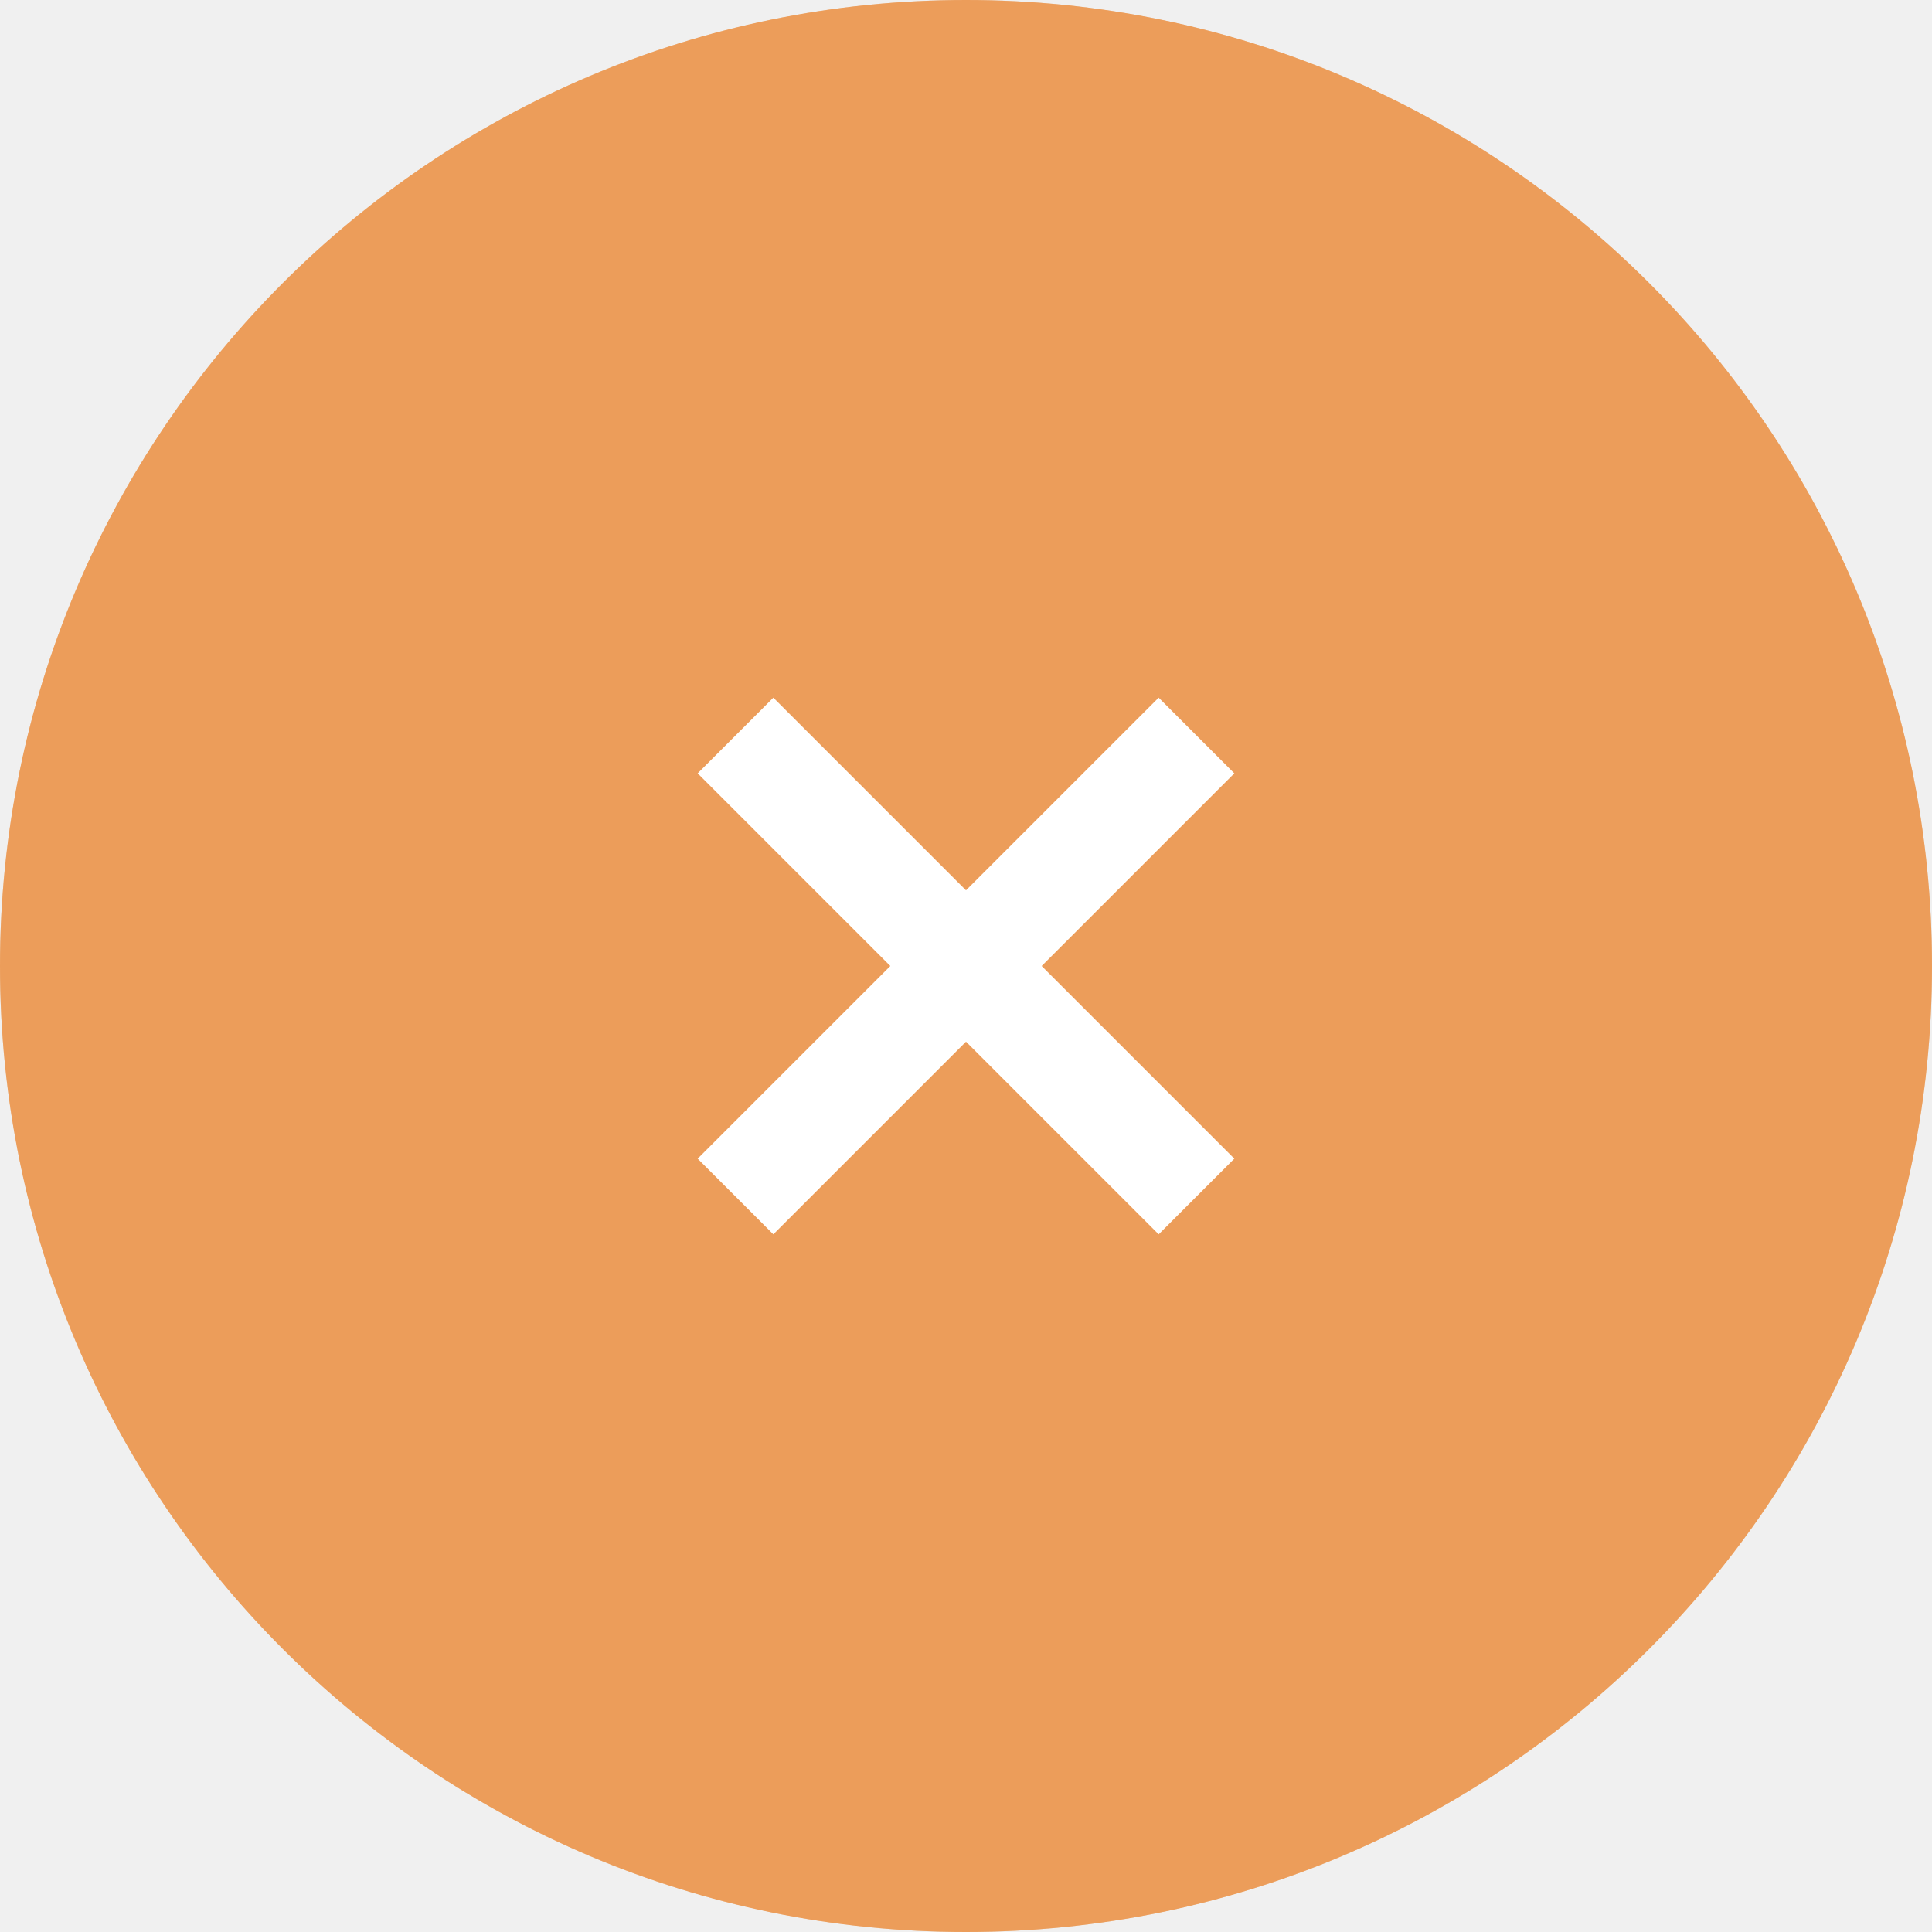
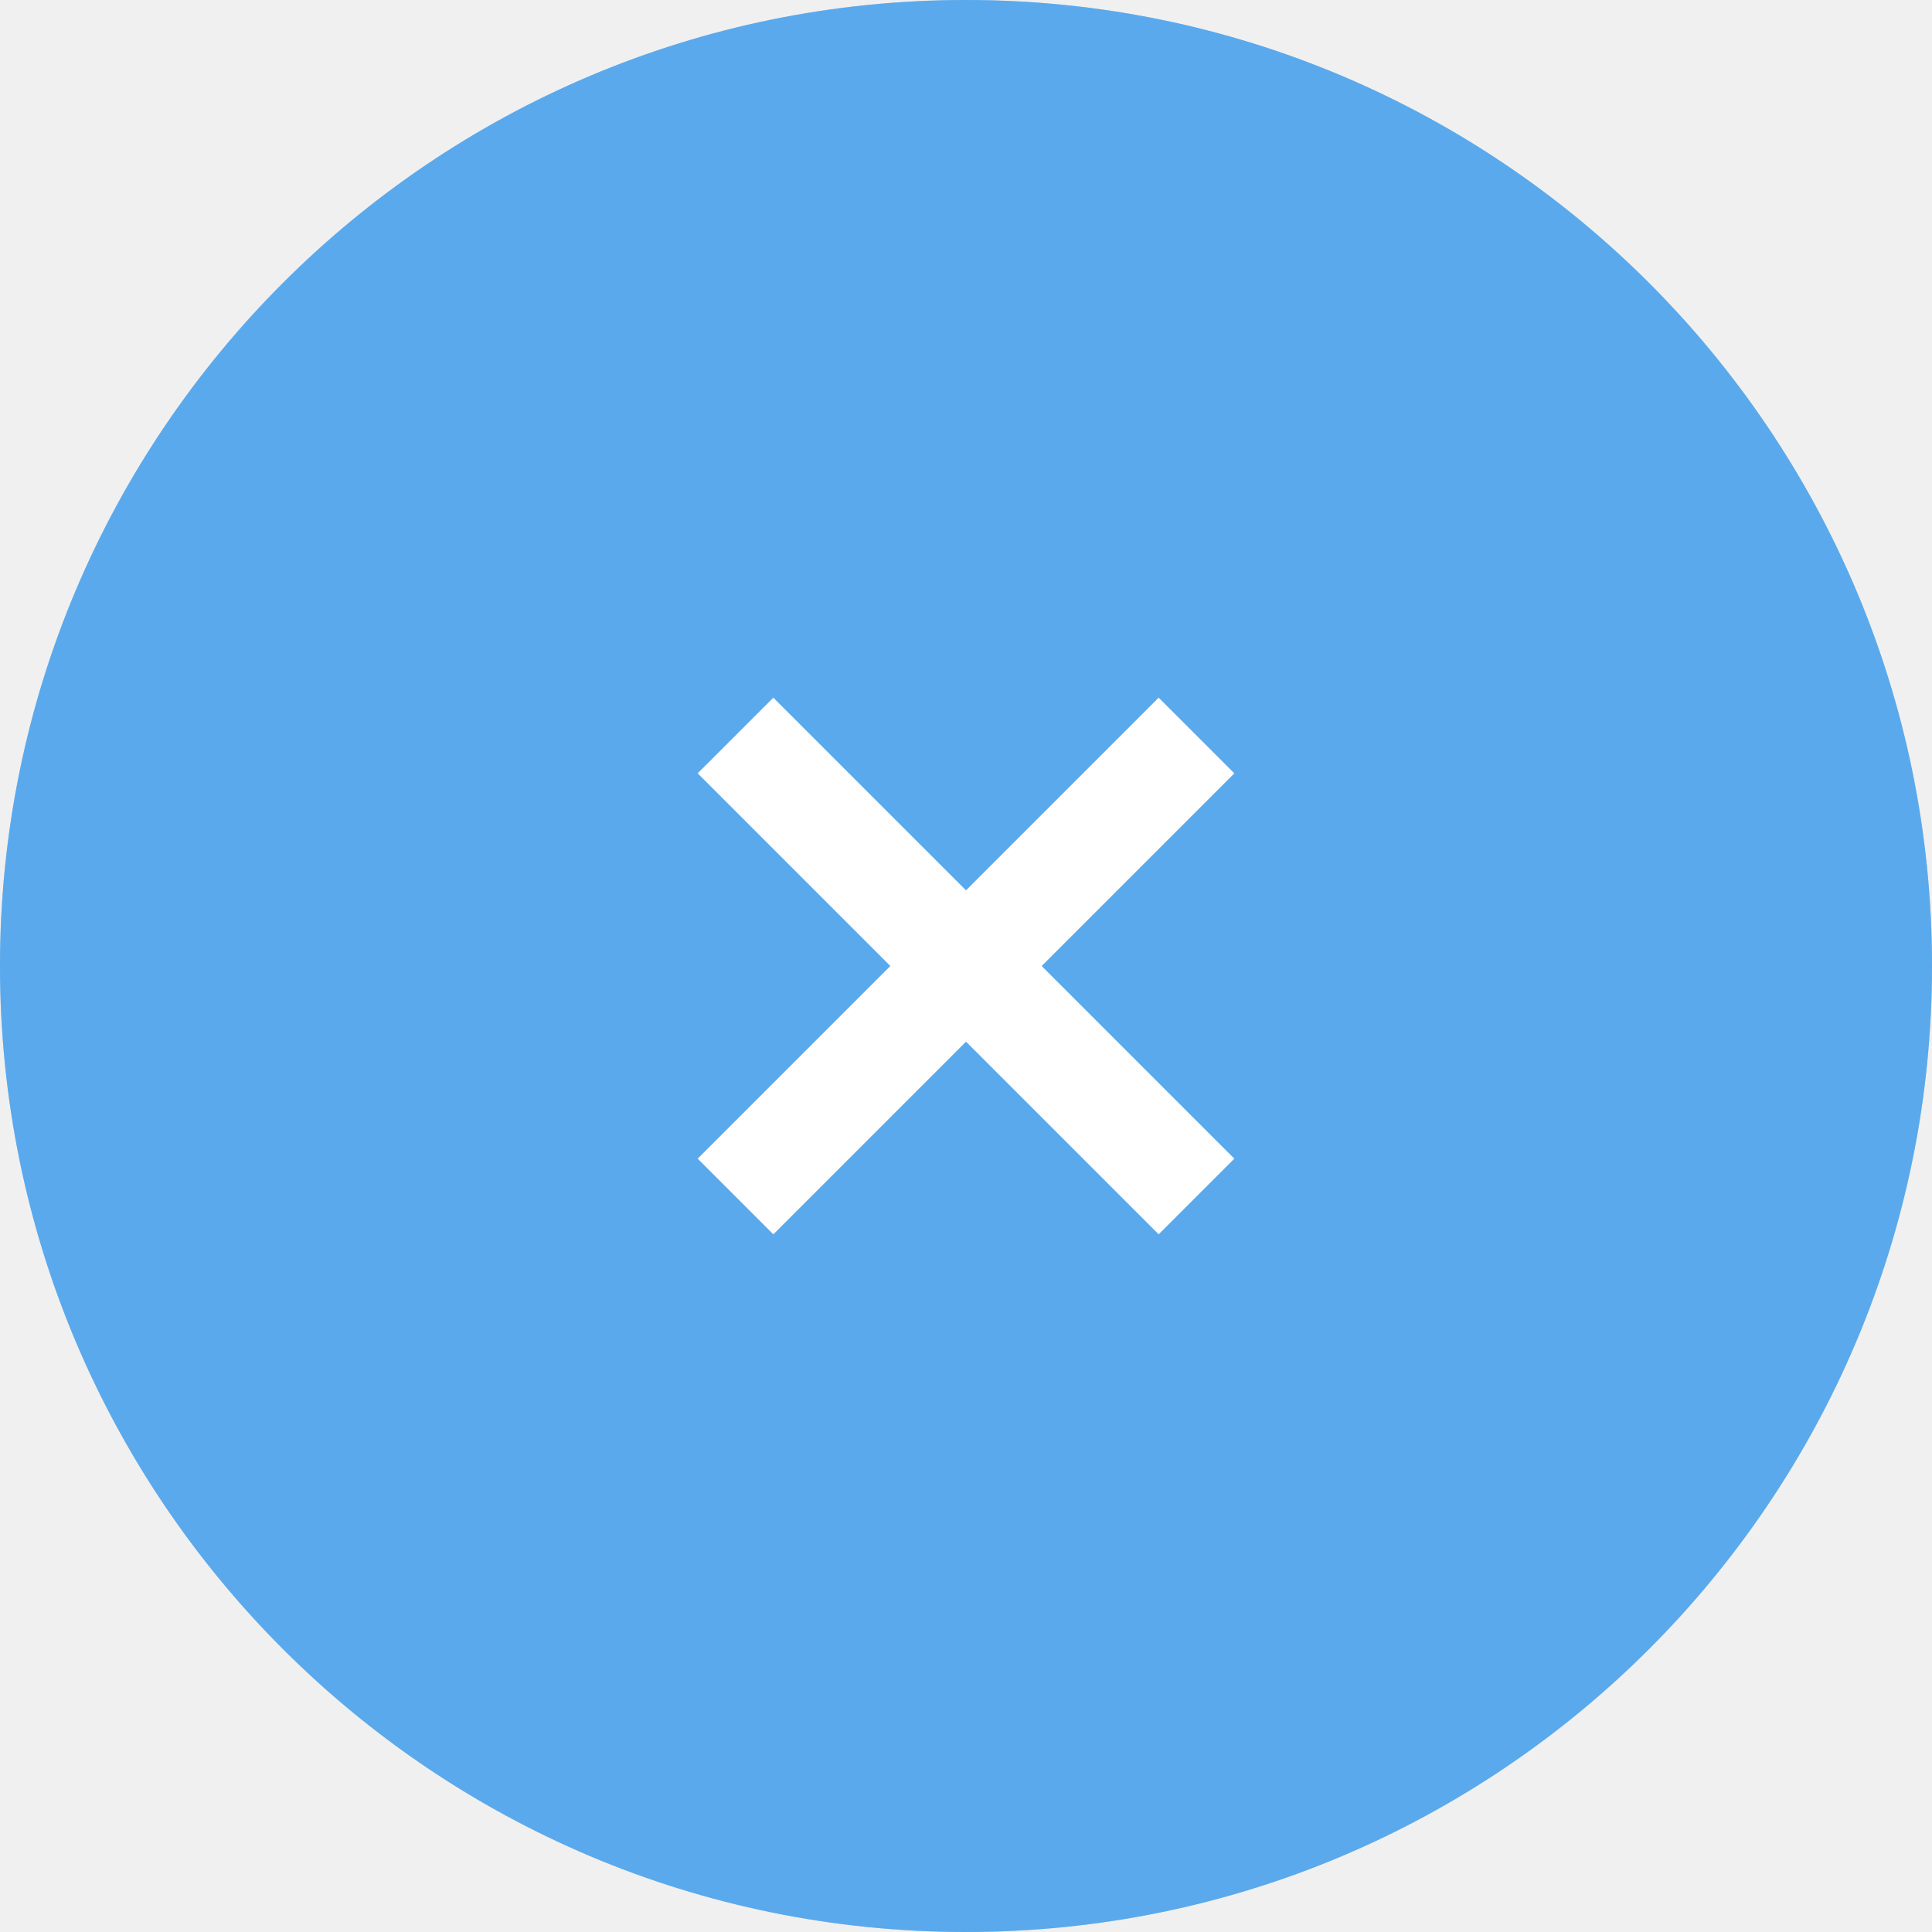
<svg xmlns="http://www.w3.org/2000/svg" width="36" height="36" viewBox="0 0 36 36" version="1.1" id="svg8">
  <defs id="defs12" />
-   <circle cx="18" cy="18" r="18" fill="#FF5252" id="circle2" style="fill:#e47414;fill-opacity:1" />
+   <circle cx="18" cy="18" r="18" fill="#52a9ff" id="circle2" style="fill:#1484e4;fill-opacity:1" />
  <circle cx="18" cy="18" r="18" fill="#FFFFFF" opacity="0.3" id="circle4" />
  <path d="M 23,14.41 21.59,13 18,16.59 14.41,13 13,14.41 16.59,18 13,21.59 14.41,23 18,19.41 21.59,23 23,21.59 19.41,18 Z" fill="#FFFFFF" id="path6" />
</svg>
